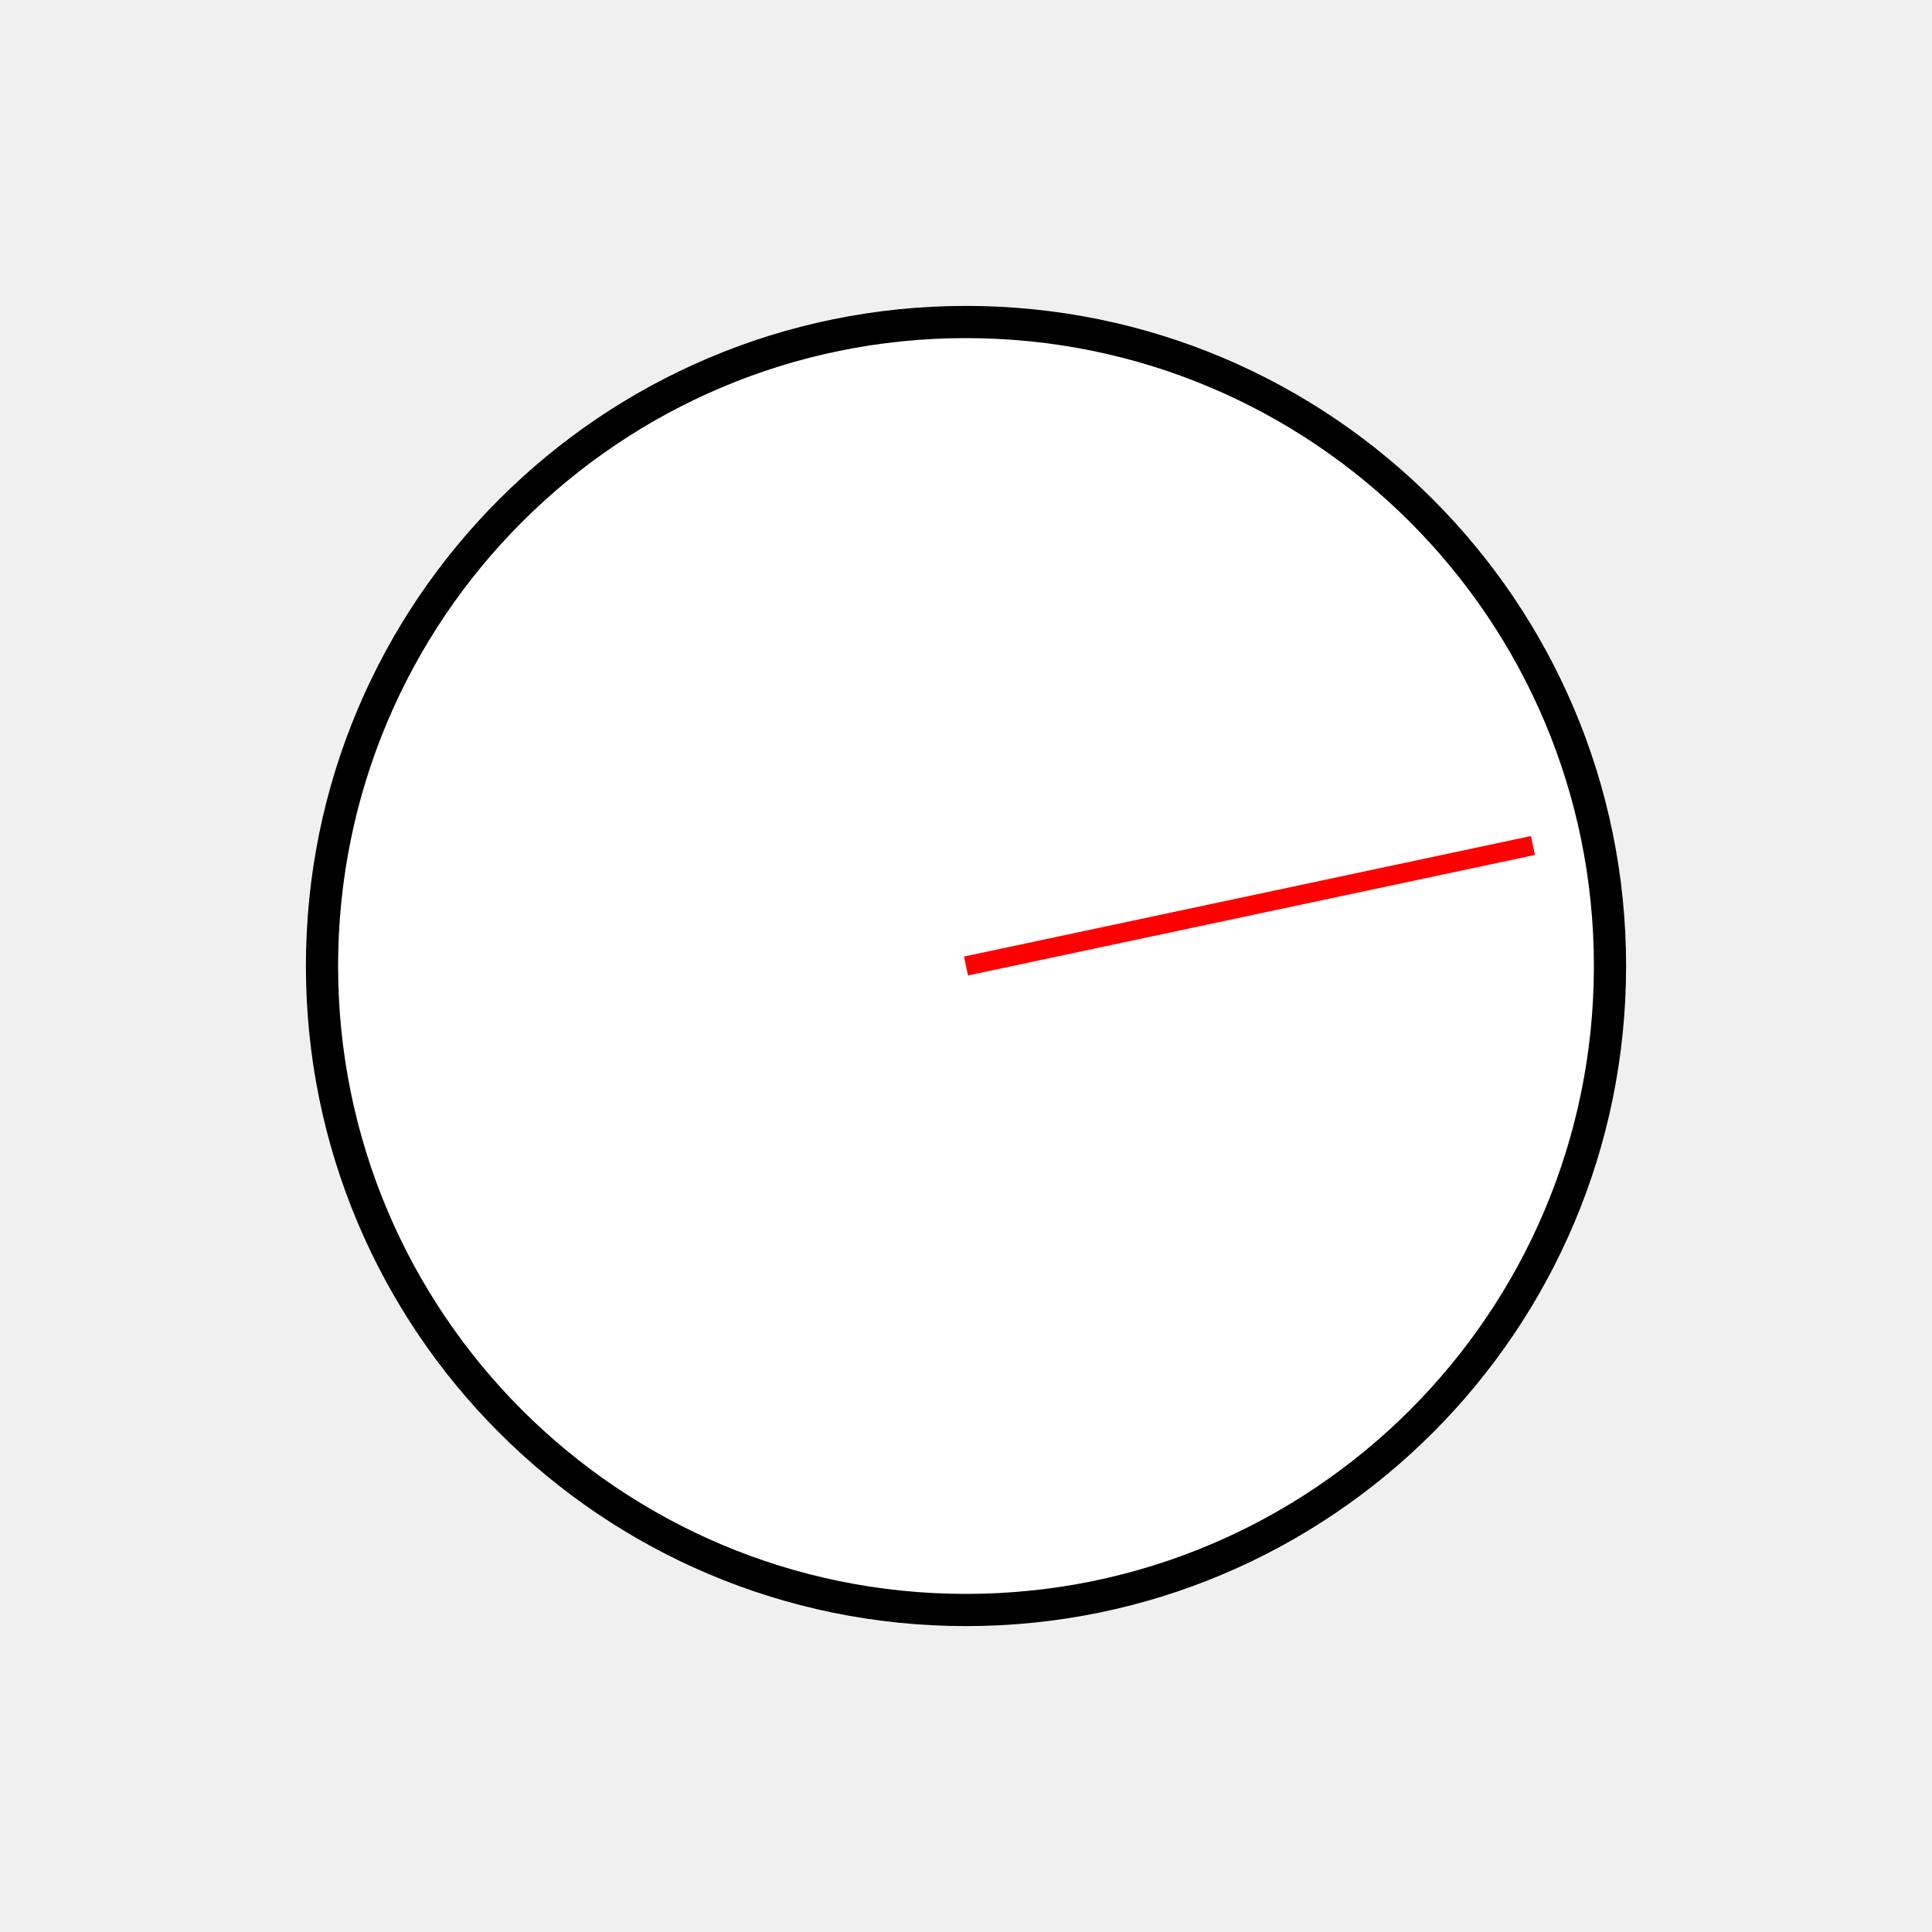
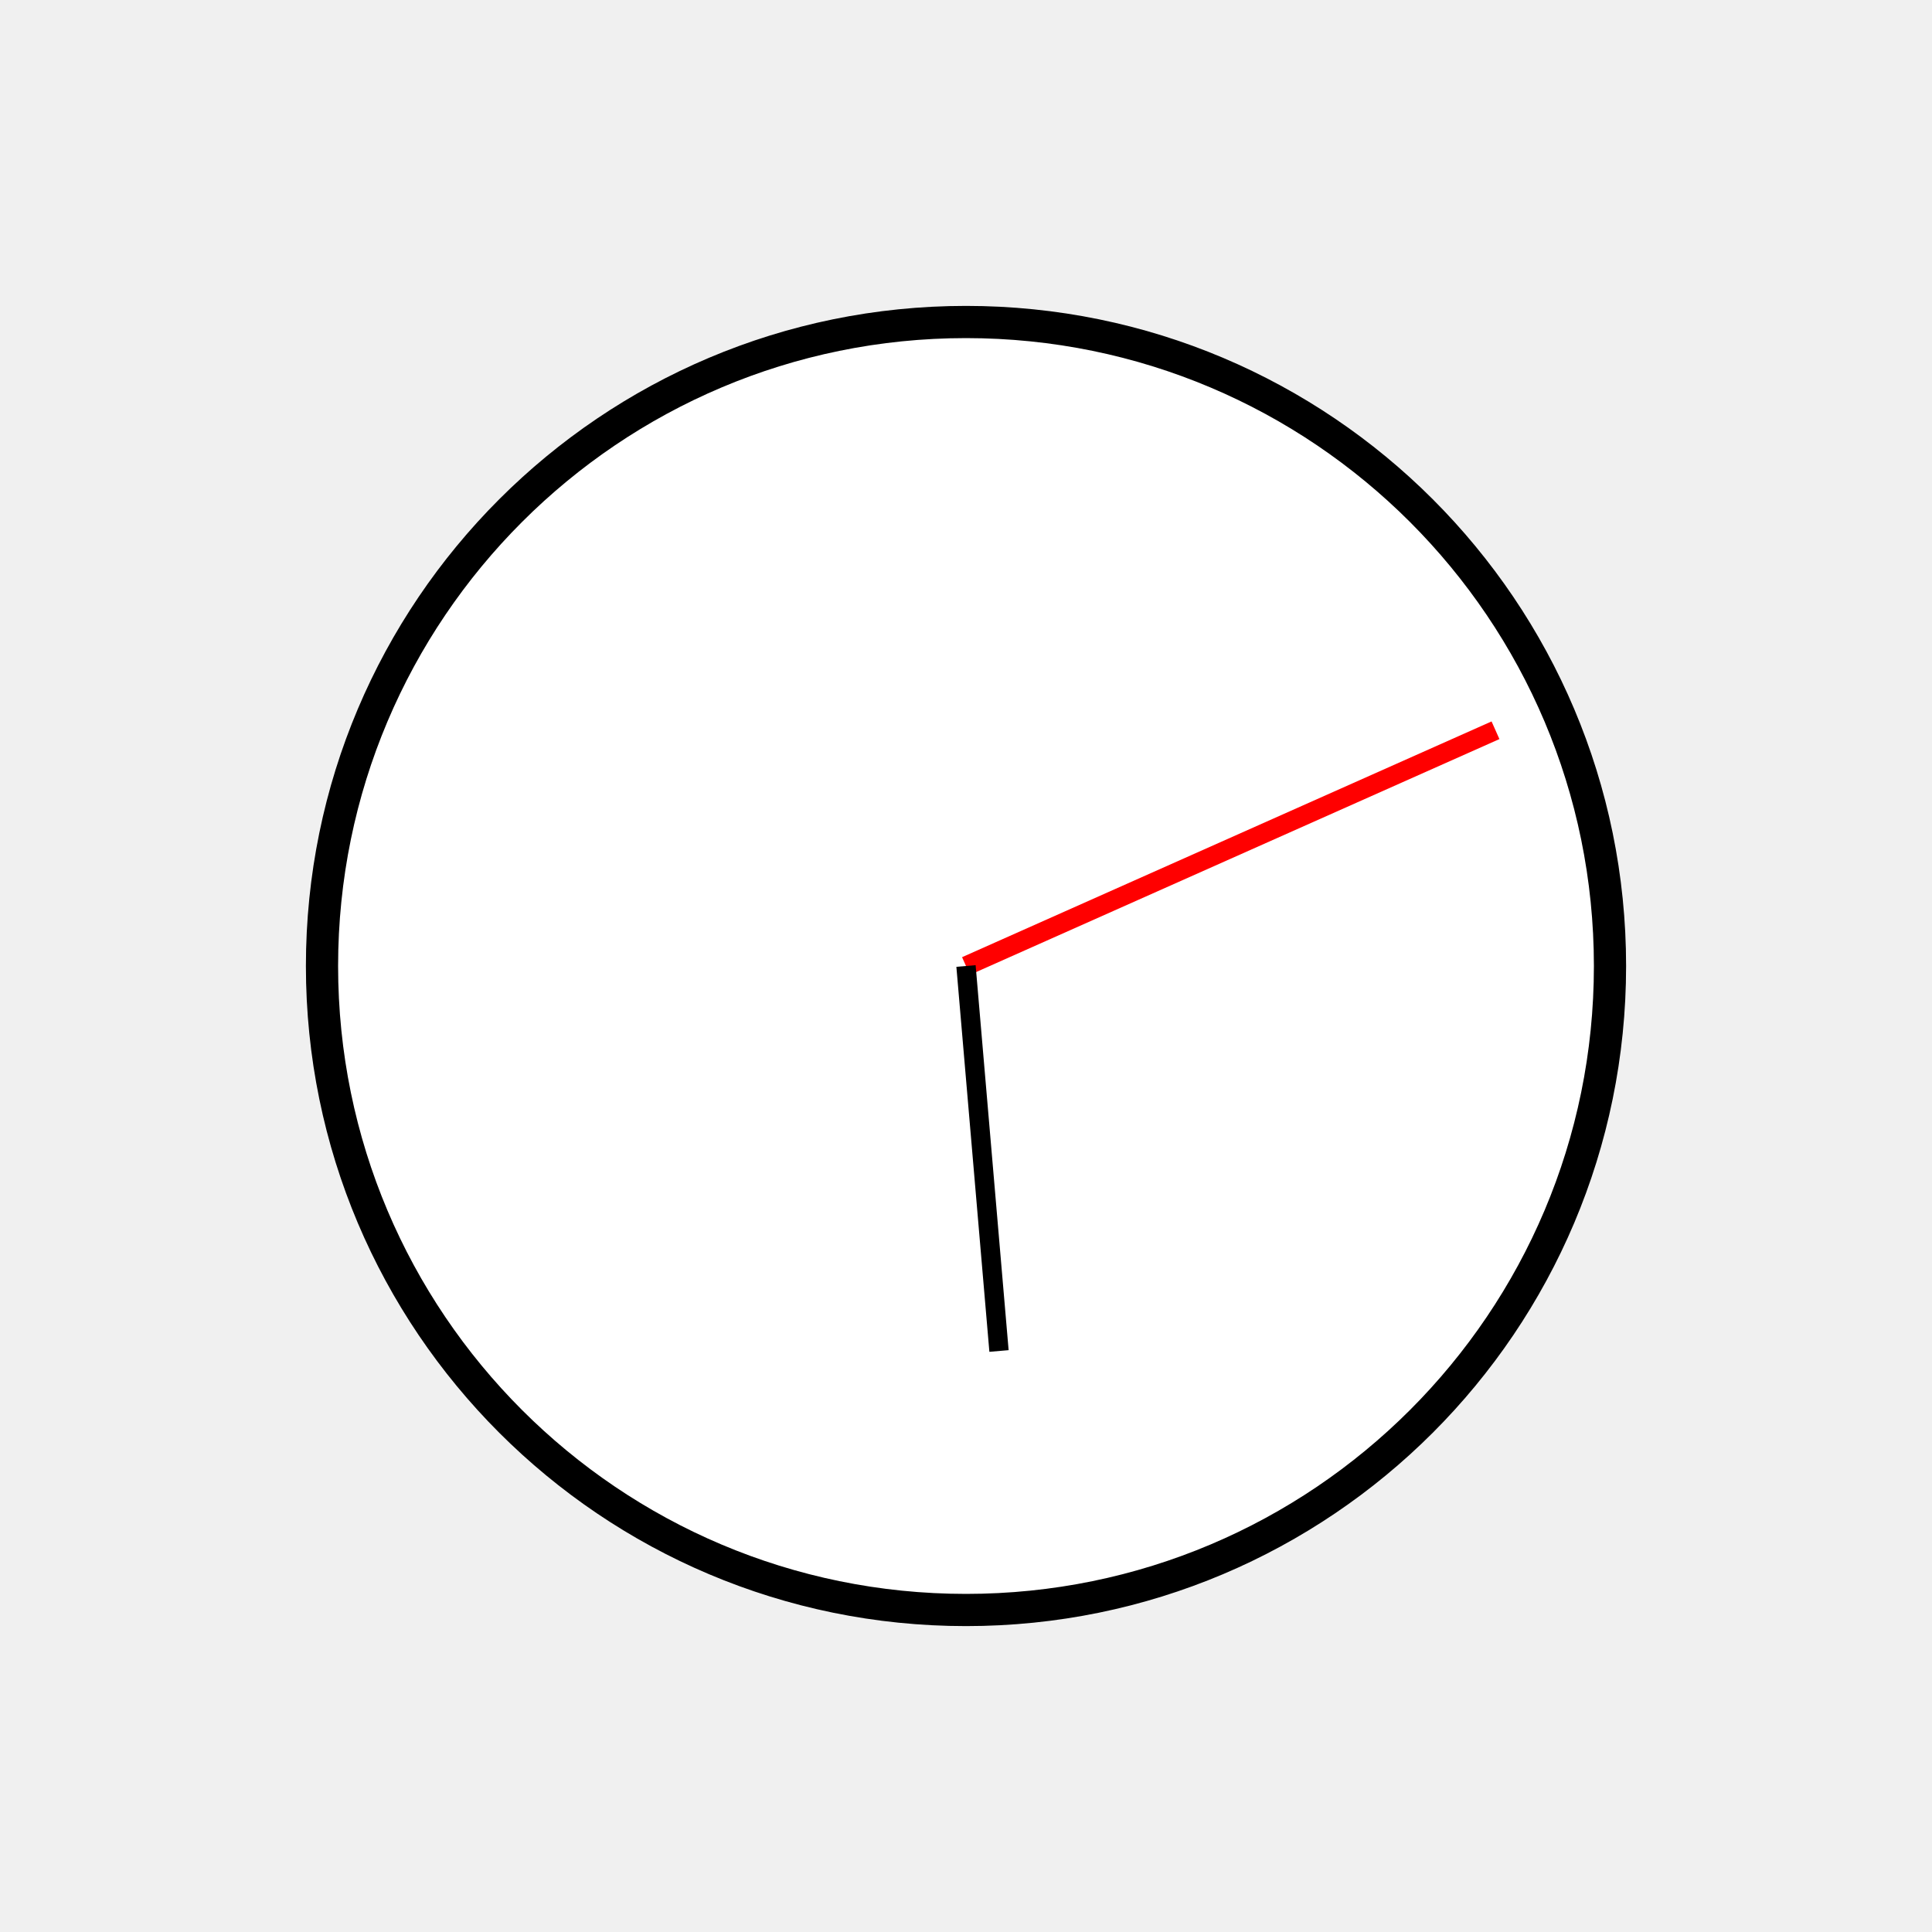
<svg xmlns="http://www.w3.org/2000/svg" width="100%" height="100%" viewBox="0 0 300 300" version="2.0">
  <circle cx="150" cy="150" r="100" style="fill:#fff;stroke:#000;stroke-width:5px;" />
-   <line x1="150" y1="150" x2="238.033" y2="131.288" style="fill:none;stroke:#f00;stroke-width:3px;" />
+   <line x1="150" y1="150" x2="232.219" y2="113.394" style="fill:none;stroke:#f00;stroke-width:3px;" />
+   <line x1="150" y1="150" x2="155.125" y2="209.781" style="fill:none;stroke:#000;stroke-width:3px;" />
</svg>
